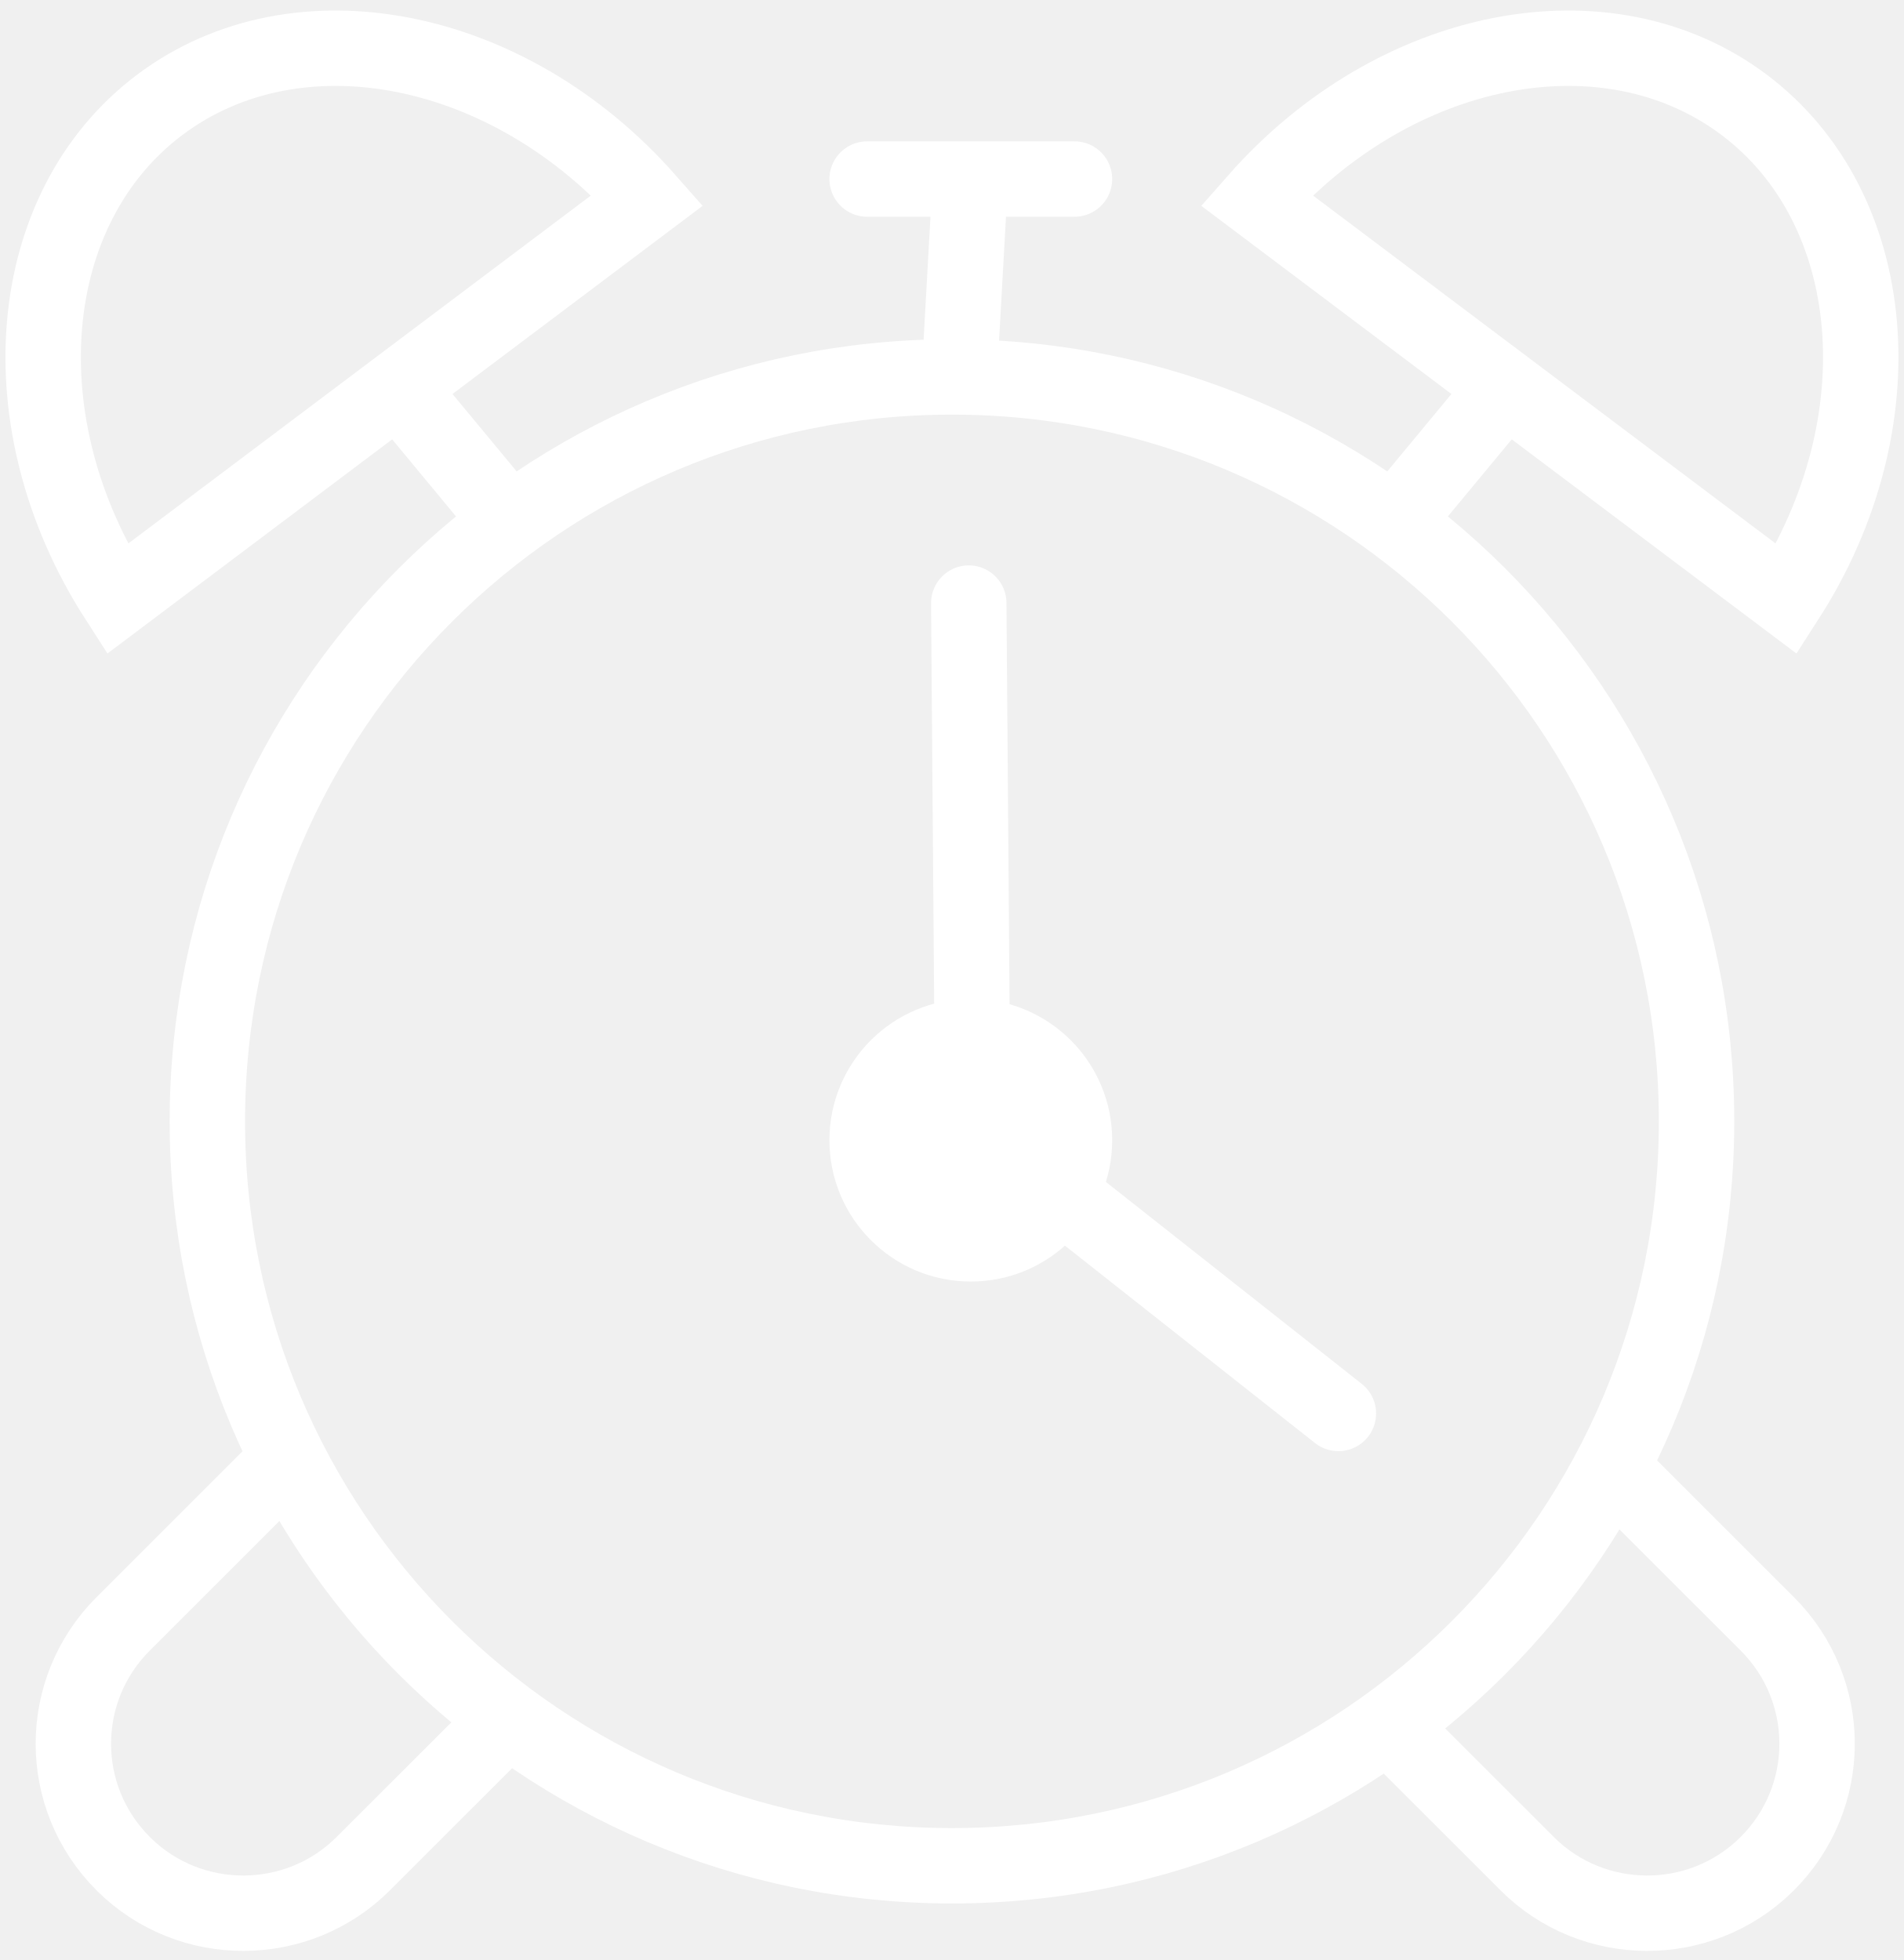
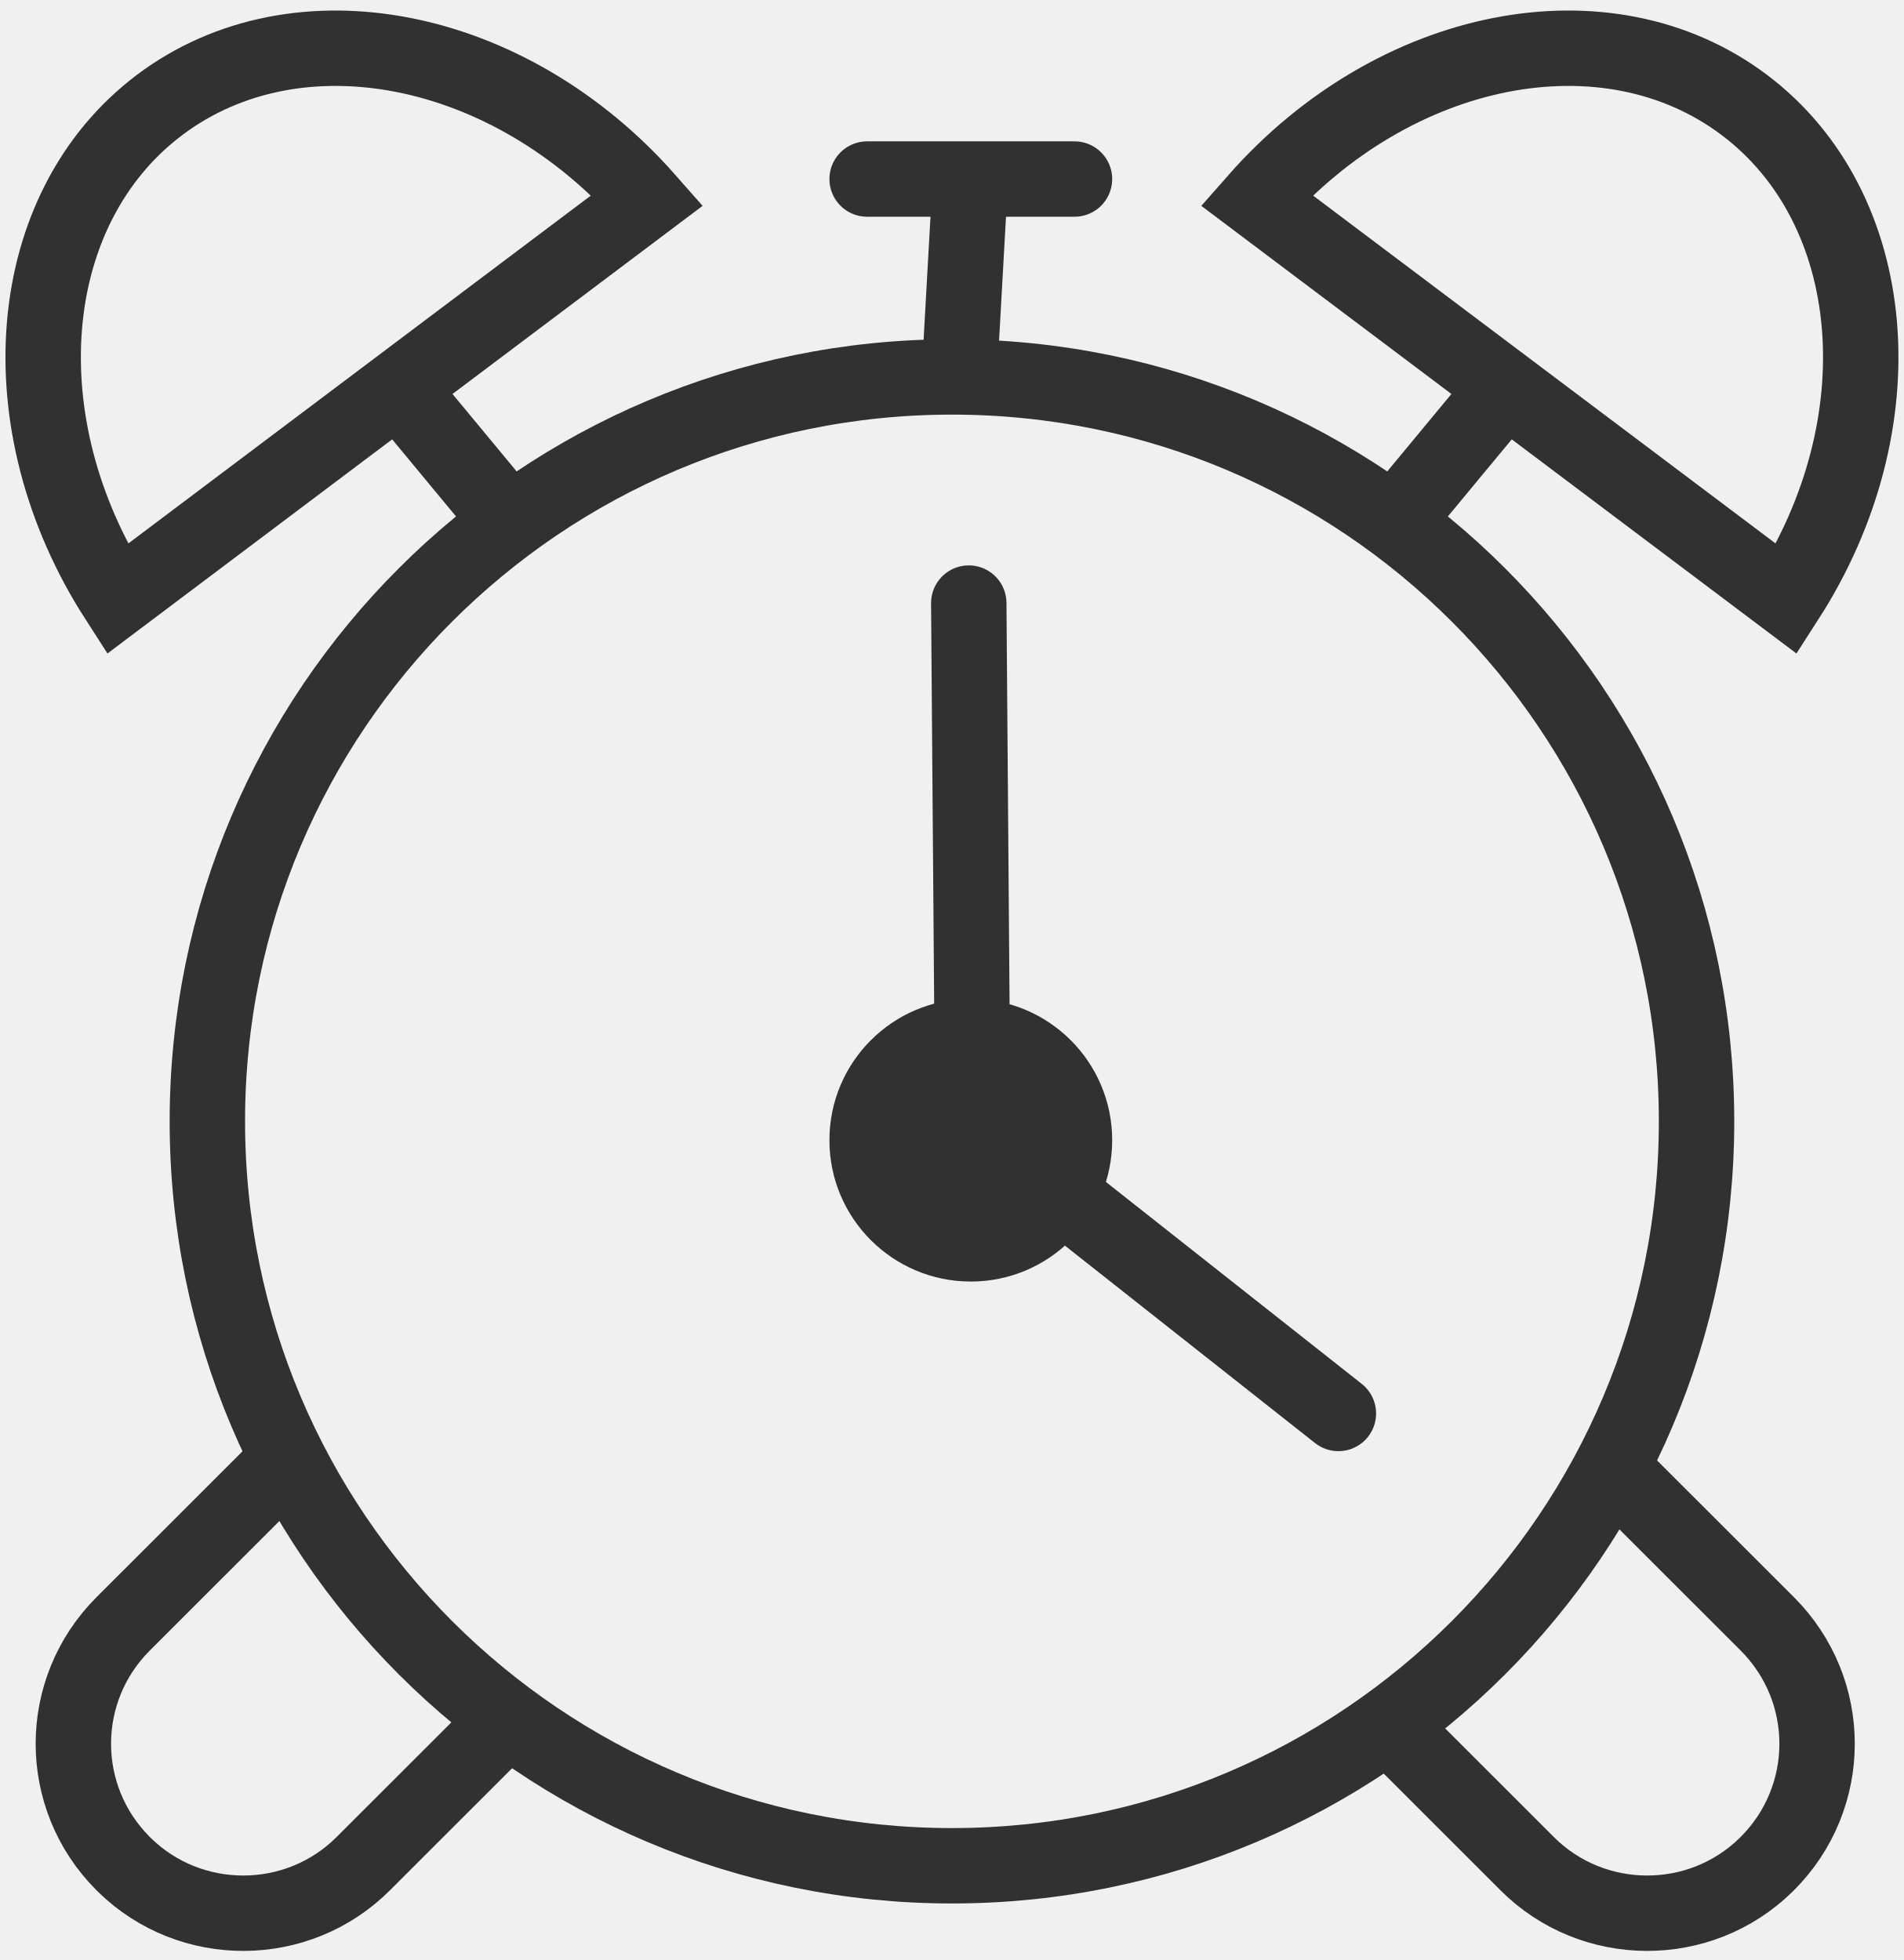
<svg xmlns="http://www.w3.org/2000/svg" width="101px" height="104px" viewBox="0 0 101 104" version="1.1">
  <g id="Page-1" stroke="none" stroke-width="1" fill="none" fill-rule="evenodd">
    <g id="Artboard" transform="translate(-94, -471)">
      <g id="clock-copy-3" transform="translate(94, 471)">
-         <line x1="50.608" y1="11" x2="51" y2="18" id="Path-4" stroke="#FFFFFF" stroke-width="4" stroke-linecap="round" stroke-linejoin="round" transform="translate(51, 14.5) scale(-1, 1) translate(-51, -14.5) " />
-         <g id="Group-8" transform="translate(9, 18)" stroke="#FFFFFF" stroke-width="4">
+         <line x1="50.608" y1="11" x2="51" y2="18" id="Path-4" stroke="#313131" stroke-width="4" stroke-linecap="round" stroke-linejoin="round" transform="translate(51, 14.5) scale(-1, 1) translate(-51, -14.5) " />
+         <g id="Group-8" transform="translate(9, 18)" stroke="#313131" stroke-width="4">
          <circle id="Oval" cx="41.5" cy="41.5" r="39.5" />
        </g>
-         <line x1="51.608" y1="32" x2="51.392" y2="60" id="Path-4" stroke="#FFFFFF" stroke-width="4" stroke-linecap="round" stroke-linejoin="round" transform="translate(51.5, 46) scale(-1, 1) translate(-51.5, -46) " />
-         <g id="Group-12" transform="translate(63, 0)" stroke="#FFFFFF" stroke-width="4">
+         <line x1="51.608" y1="32" x2="51.392" y2="60" id="Path-4" stroke="#313131" stroke-width="4" stroke-linecap="round" stroke-linejoin="round" transform="translate(51.5, 46) scale(-1, 1) translate(-51.5, -46) " />
+         <g id="Group-12" transform="translate(63, 0)" stroke="#313131" stroke-width="4">
          <path d="M3.656,10.623 L31.782,31.783 C37.776,22.466 36.821,11.051 29.527,5.564 C22.232,0.076 10.976,2.305 3.656,10.623 Z" id="Path-Copy-2" />
          <line x1="12.194" y1="21.069" x2="16.458" y2="26.216" id="Path-4" stroke-linecap="round" stroke-linejoin="round" transform="translate(14.32587, 23.64264) scale(-1, 1) translate(-14.32587, -23.64264) " />
        </g>
-         <line x1="71" y1="75" x2="52" y2="60" id="Path-4" stroke="#FFFFFF" stroke-width="4" stroke-linecap="round" stroke-linejoin="round" />
-         <g id="Group-12-Copy" transform="translate(19, 17.5) scale(-1, 1) translate(-19, -17.5) " stroke="#FFFFFF" stroke-width="4">
+         <line x1="71" y1="75" x2="52" y2="60" id="Path-4" stroke="#313131" stroke-width="4" stroke-linecap="round" stroke-linejoin="round" />
+         <g id="Group-12-Copy" transform="translate(19, 17.5) scale(-1, 1) translate(-19, -17.5) " stroke="#313131" stroke-width="4">
          <path d="M3.656,10.623 L31.782,31.783 C37.776,22.466 36.821,11.051 29.527,5.564 C22.232,0.076 10.976,2.305 3.656,10.623 Z" id="Path-Copy-2" />
          <line x1="12.194" y1="21.069" x2="16.458" y2="26.216" id="Path-4" stroke-linecap="round" stroke-linejoin="round" transform="translate(14.32587, 23.64264) scale(-1, 1) translate(-14.32587, -23.64264) " />
        </g>
-         <circle id="Oval" fill="#FFFFFF" cx="51.5" cy="60.5" r="7.5" />
-         <g id="Group-11" transform="translate(0, 78)" stroke="#FFFFFF" stroke-width="4">
+         <circle id="Oval" fill="#313131" cx="51.5" cy="60.5" r="7.5" />
+         <g id="Group-11" transform="translate(0, 78)" stroke="#313131" stroke-width="4">
          <path d="M95.788,4.082 L95.788,4.082 L95.786,14.771 C95.784,19.696 91.791,23.727 86.866,23.775 C86.837,23.775 86.809,23.776 86.781,23.776 C81.796,23.777 77.78,19.761 77.781,14.776 L77.784,4.322 L77.784,4.322" id="Path" transform="translate(86.78446, 13.92871) scale(-1, 1) rotate(-315) translate(-86.78446, -13.92871) " />
          <path d="M22.667,4.959 L22.667,4.959 L22.665,14.839 C22.664,19.763 18.67,23.795 13.745,23.843 C13.717,23.843 13.689,23.843 13.661,23.843 C8.675,23.844 4.659,19.828 4.661,14.843 L4.663,3.689 L4.663,3.689" id="Path" transform="translate(13.66382, 13.76588) rotate(-315) translate(-13.66382, -13.76588) " />
        </g>
-         <line x1="46" y1="9.5" x2="57" y2="9.5" id="Line-5" stroke="#FFFFFF" stroke-width="4" stroke-linecap="round" />
+         <line x1="46" y1="9.5" x2="57" y2="9.5" id="Line-5" stroke="#313131" stroke-width="4" stroke-linecap="round" />
      </g>
    </g>
  </g>
</svg>
